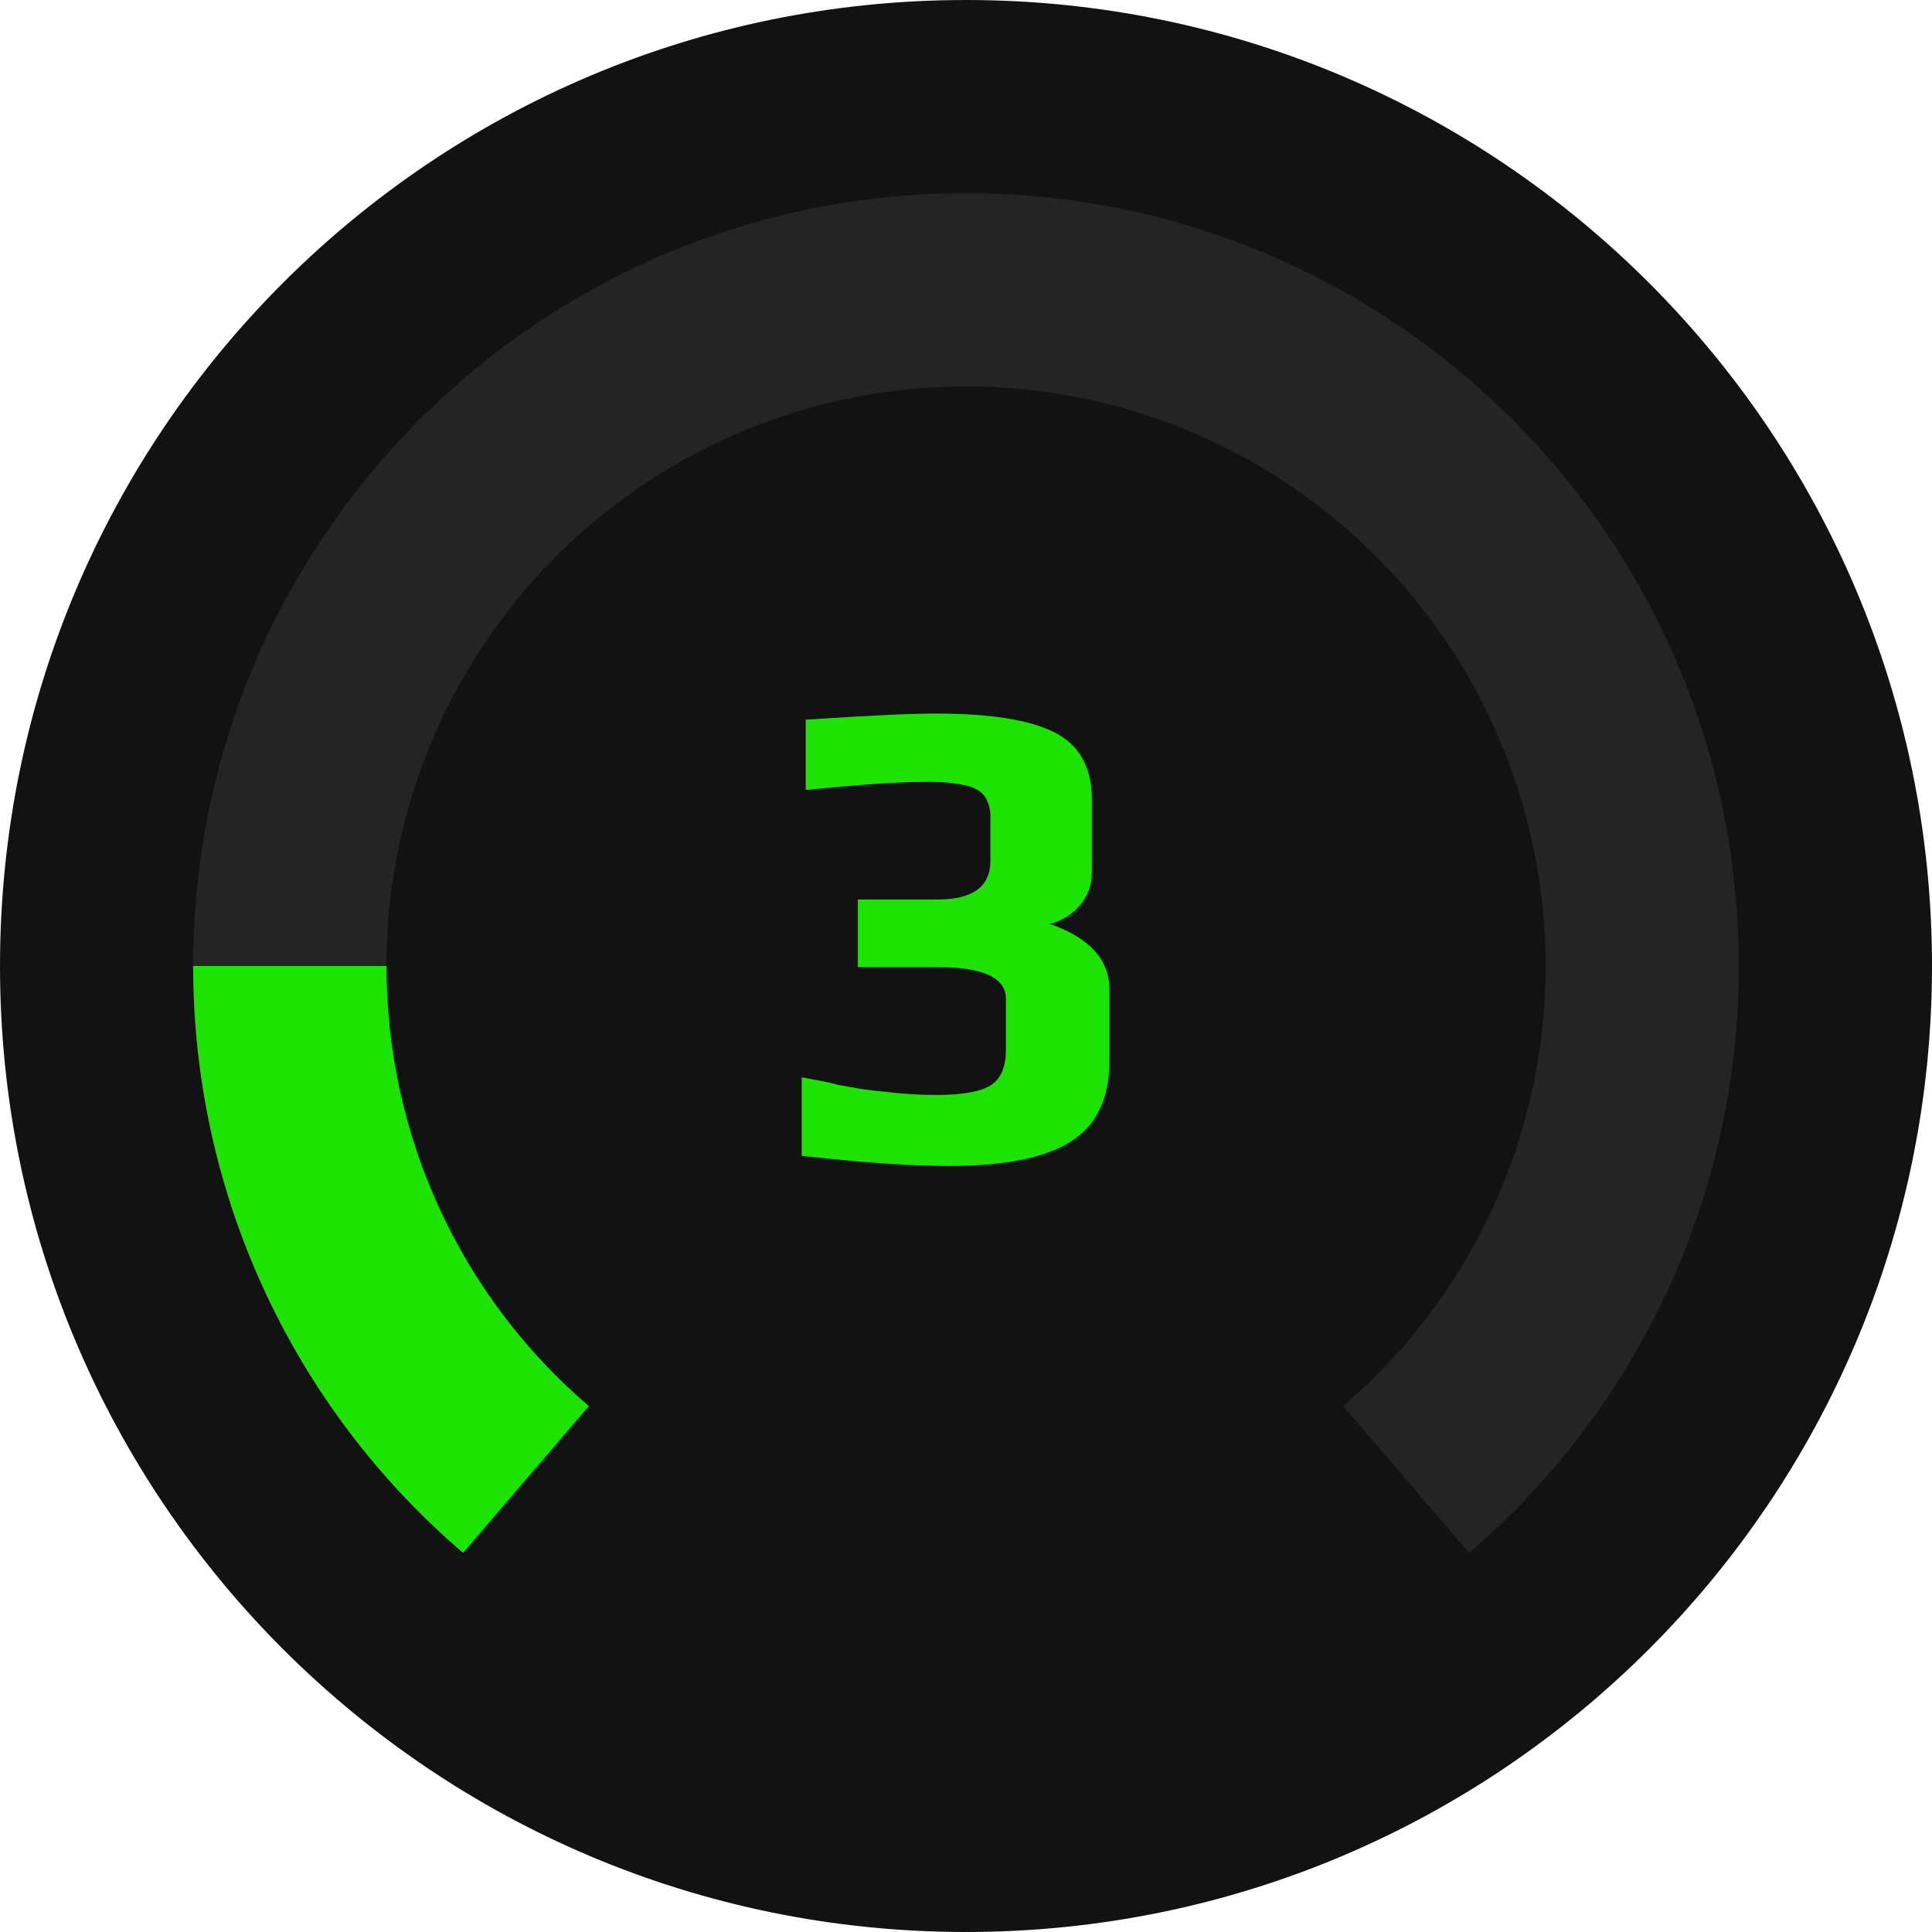
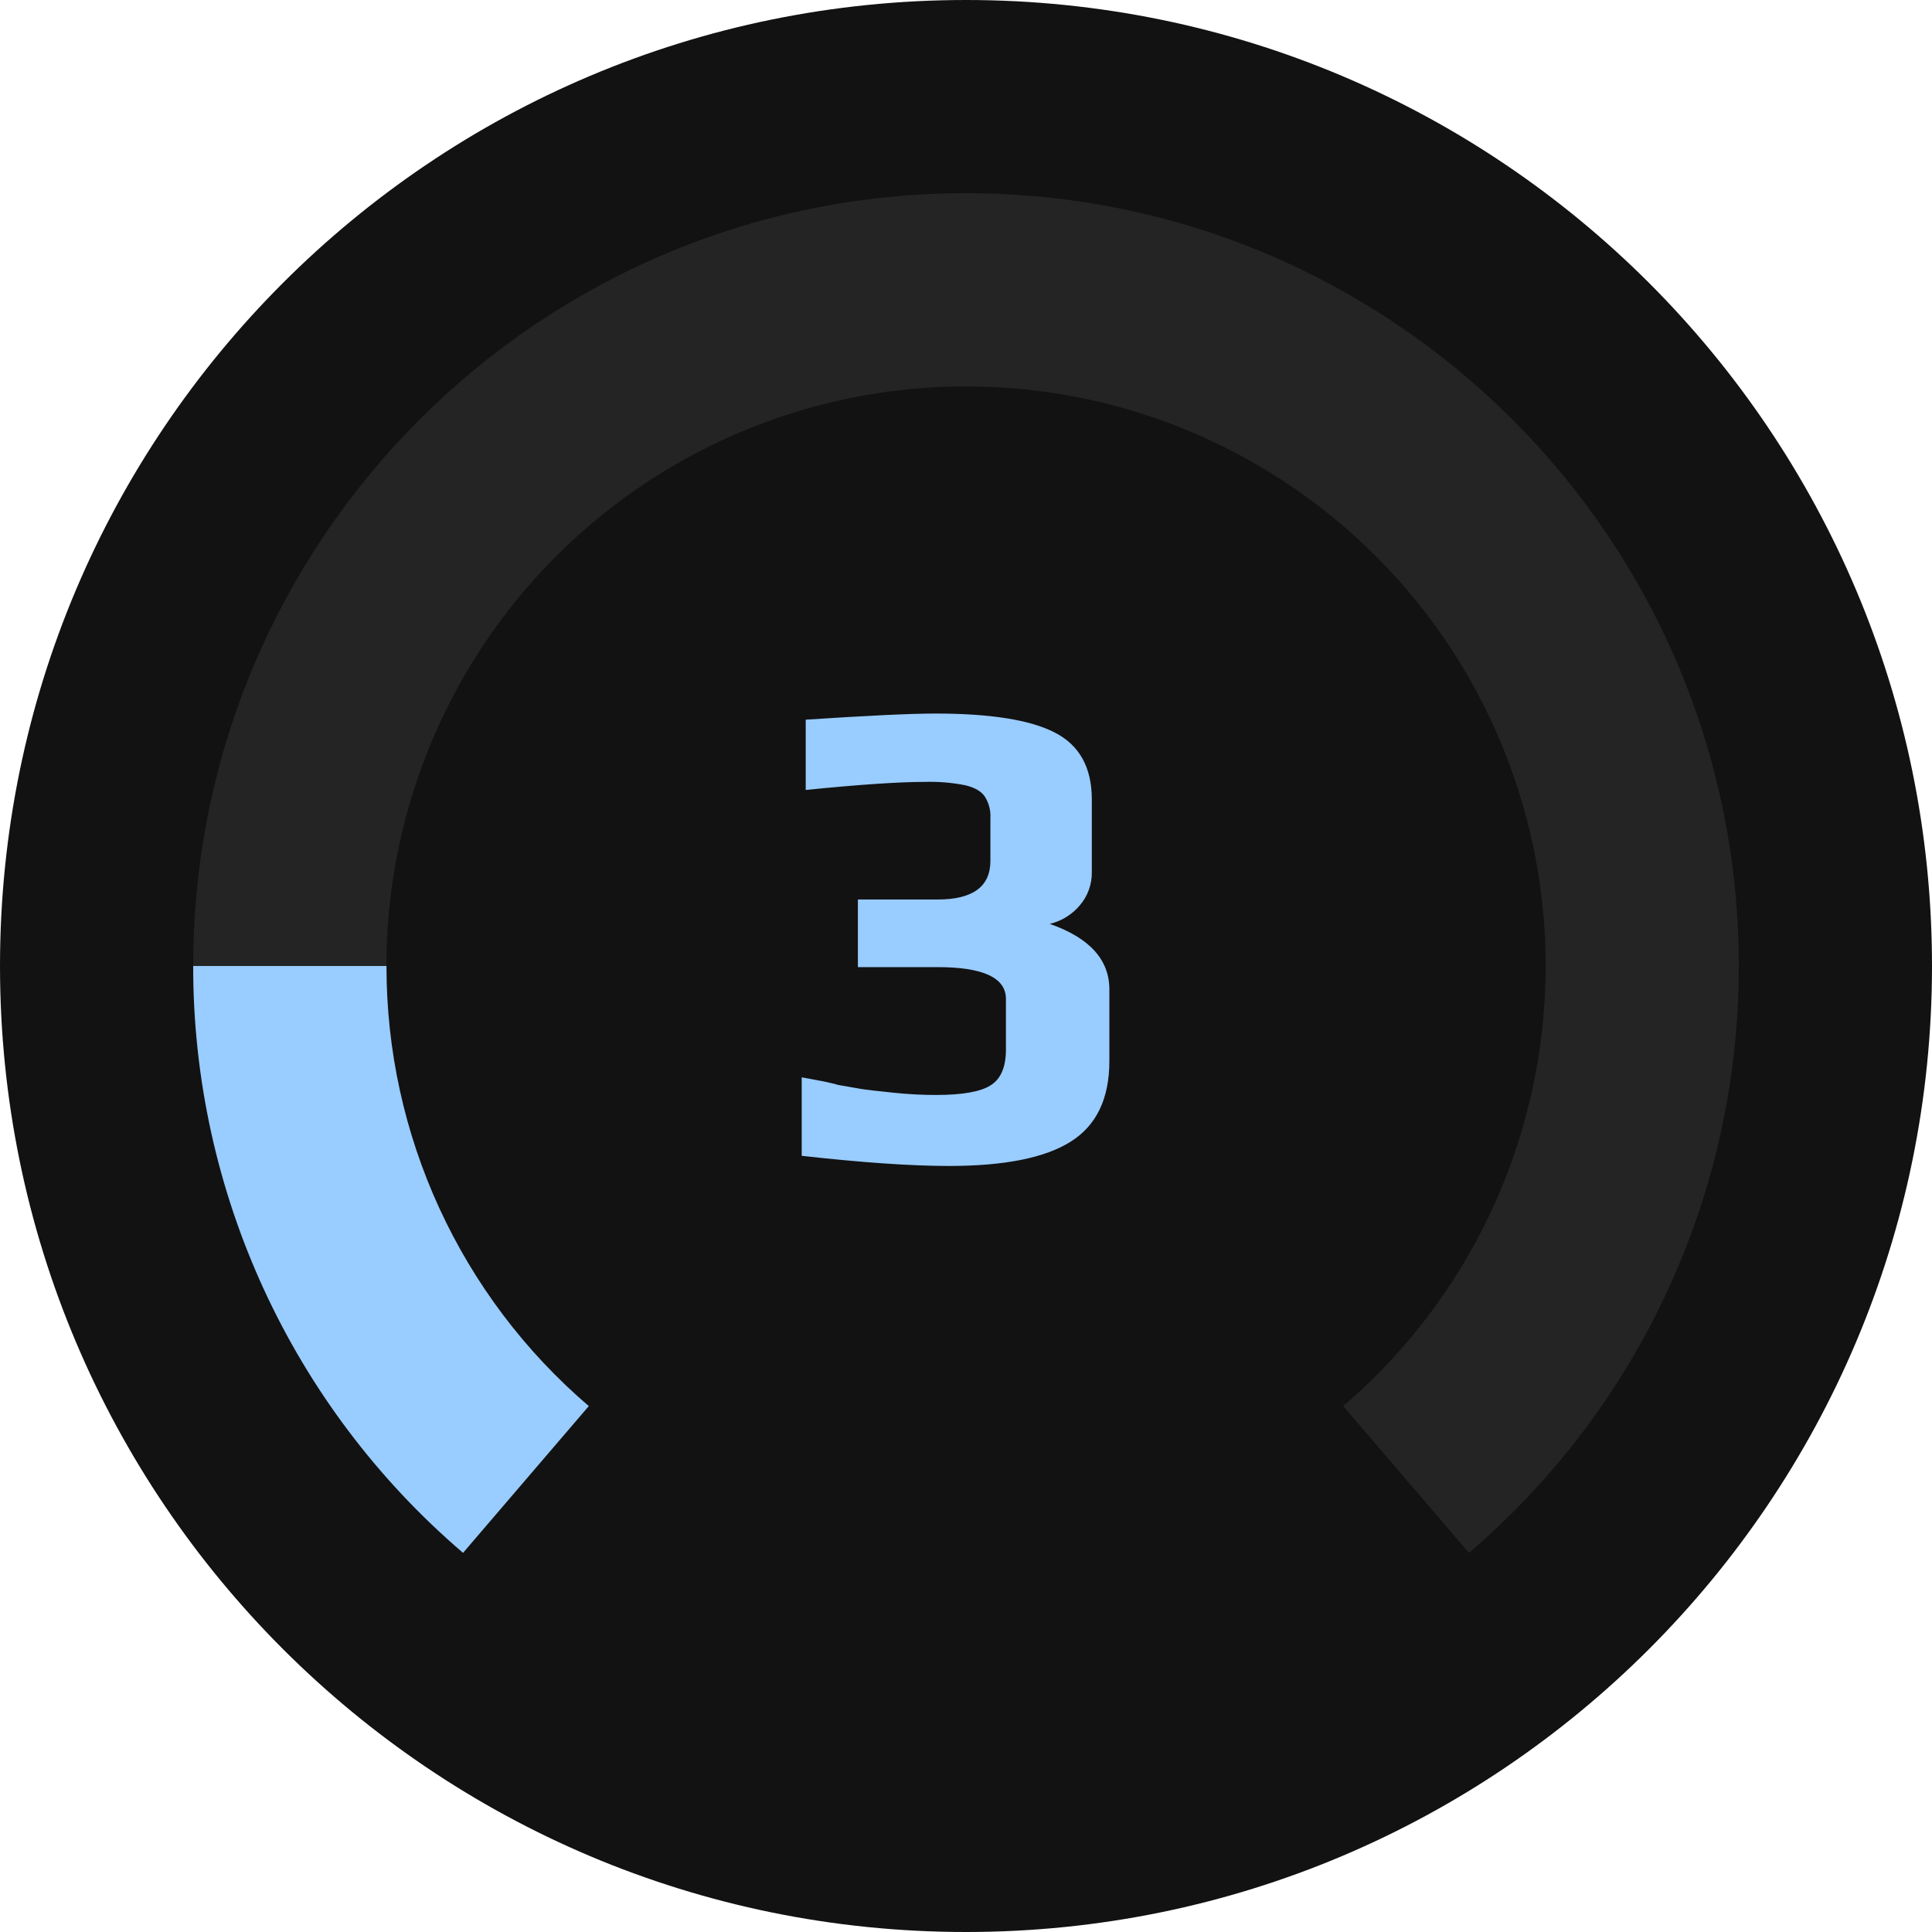
<svg xmlns="http://www.w3.org/2000/svg" viewBox="0 0 24 24" fill="none" class="SkillIcon__StyledSvg-sc-8e30cda2-0 evZulr styles__PlayerSkillLevel-sc-6428c0fc-8 eTrcOF" size="2">
  <circle cx="12" cy="12" r="12" fill="#121212" />
  <path fill-rule="evenodd" clip-rule="evenodd" d="M16.686 17.467a7.2 7.2 0 1 0-9.371 0l-1.563 1.822A9.58 9.58 0 0 1 2.4 12 9.6 9.6 0 0 1 12 2.4a9.6 9.6 0 0 1 9.6 9.6 9.58 9.58 0 0 1-3.352 7.29l-1.562-1.823z" fill="#CDCDCD" fill-opacity=".1" />
-   <path fill-rule="evenodd" clip-rule="evenodd" d="M2.4 12a9.58 9.58 0 0 0 3.352 7.29l1.562-1.823A7.184 7.184 0 0 1 4.801 12H2.4z" fill="#1CE400" />
-   <path d="M11.79 14.484c-.47 0-1.08-.042-1.831-.126v-.975l.269.05c.106.023.165.037.176.043l.286.05c.067.011.21.028.428.05.168.017.339.026.513.026.324 0 .548-.04.672-.118.128-.078.193-.227.193-.445v-.63c0-.263-.283-.395-.849-.395h-.99v-.84h.99c.437 0 .656-.16.656-.479v-.529a.453.453 0 0 0-.068-.269c-.044-.067-.126-.114-.243-.142a2.239 2.239 0 0 0-.504-.042c-.32 0-.812.033-1.479.1V8.94c.762-.05 1.3-.076 1.613-.076.683 0 1.176.079 1.479.235.308.157.462.434.462.832v.899a.62.62 0 0 1-.152.42.703.703 0 0 1-.37.227c.494.173.74.445.74.814v.89c0 .466-.16.799-.479 1-.319.202-.823.303-1.512.303z" fill="#1CE400" />
+   <path fill-rule="evenodd" clip-rule="evenodd" d="M2.4 12a9.58 9.58 0 0 0 3.352 7.29l1.562-1.823A7.184 7.184 0 0 1 4.801 12H2.4z" fill="#99CCFF" />
+   <path d="M11.79 14.484c-.47 0-1.08-.042-1.831-.126v-.975l.269.05c.106.023.165.037.176.043l.286.05c.067.011.21.028.428.05.168.017.339.026.513.026.324 0 .548-.04.672-.118.128-.078.193-.227.193-.445v-.63c0-.263-.283-.395-.849-.395h-.99v-.84h.99c.437 0 .656-.16.656-.479v-.529a.453.453 0 0 0-.068-.269c-.044-.067-.126-.114-.243-.142a2.239 2.239 0 0 0-.504-.042c-.32 0-.812.033-1.479.1V8.94c.762-.05 1.3-.076 1.613-.076.683 0 1.176.079 1.479.235.308.157.462.434.462.832v.899a.62.62 0 0 1-.152.42.703.703 0 0 1-.37.227c.494.173.74.445.74.814v.89c0 .466-.16.799-.479 1-.319.202-.823.303-1.512.303z" fill="#99CCFF" />
</svg>
